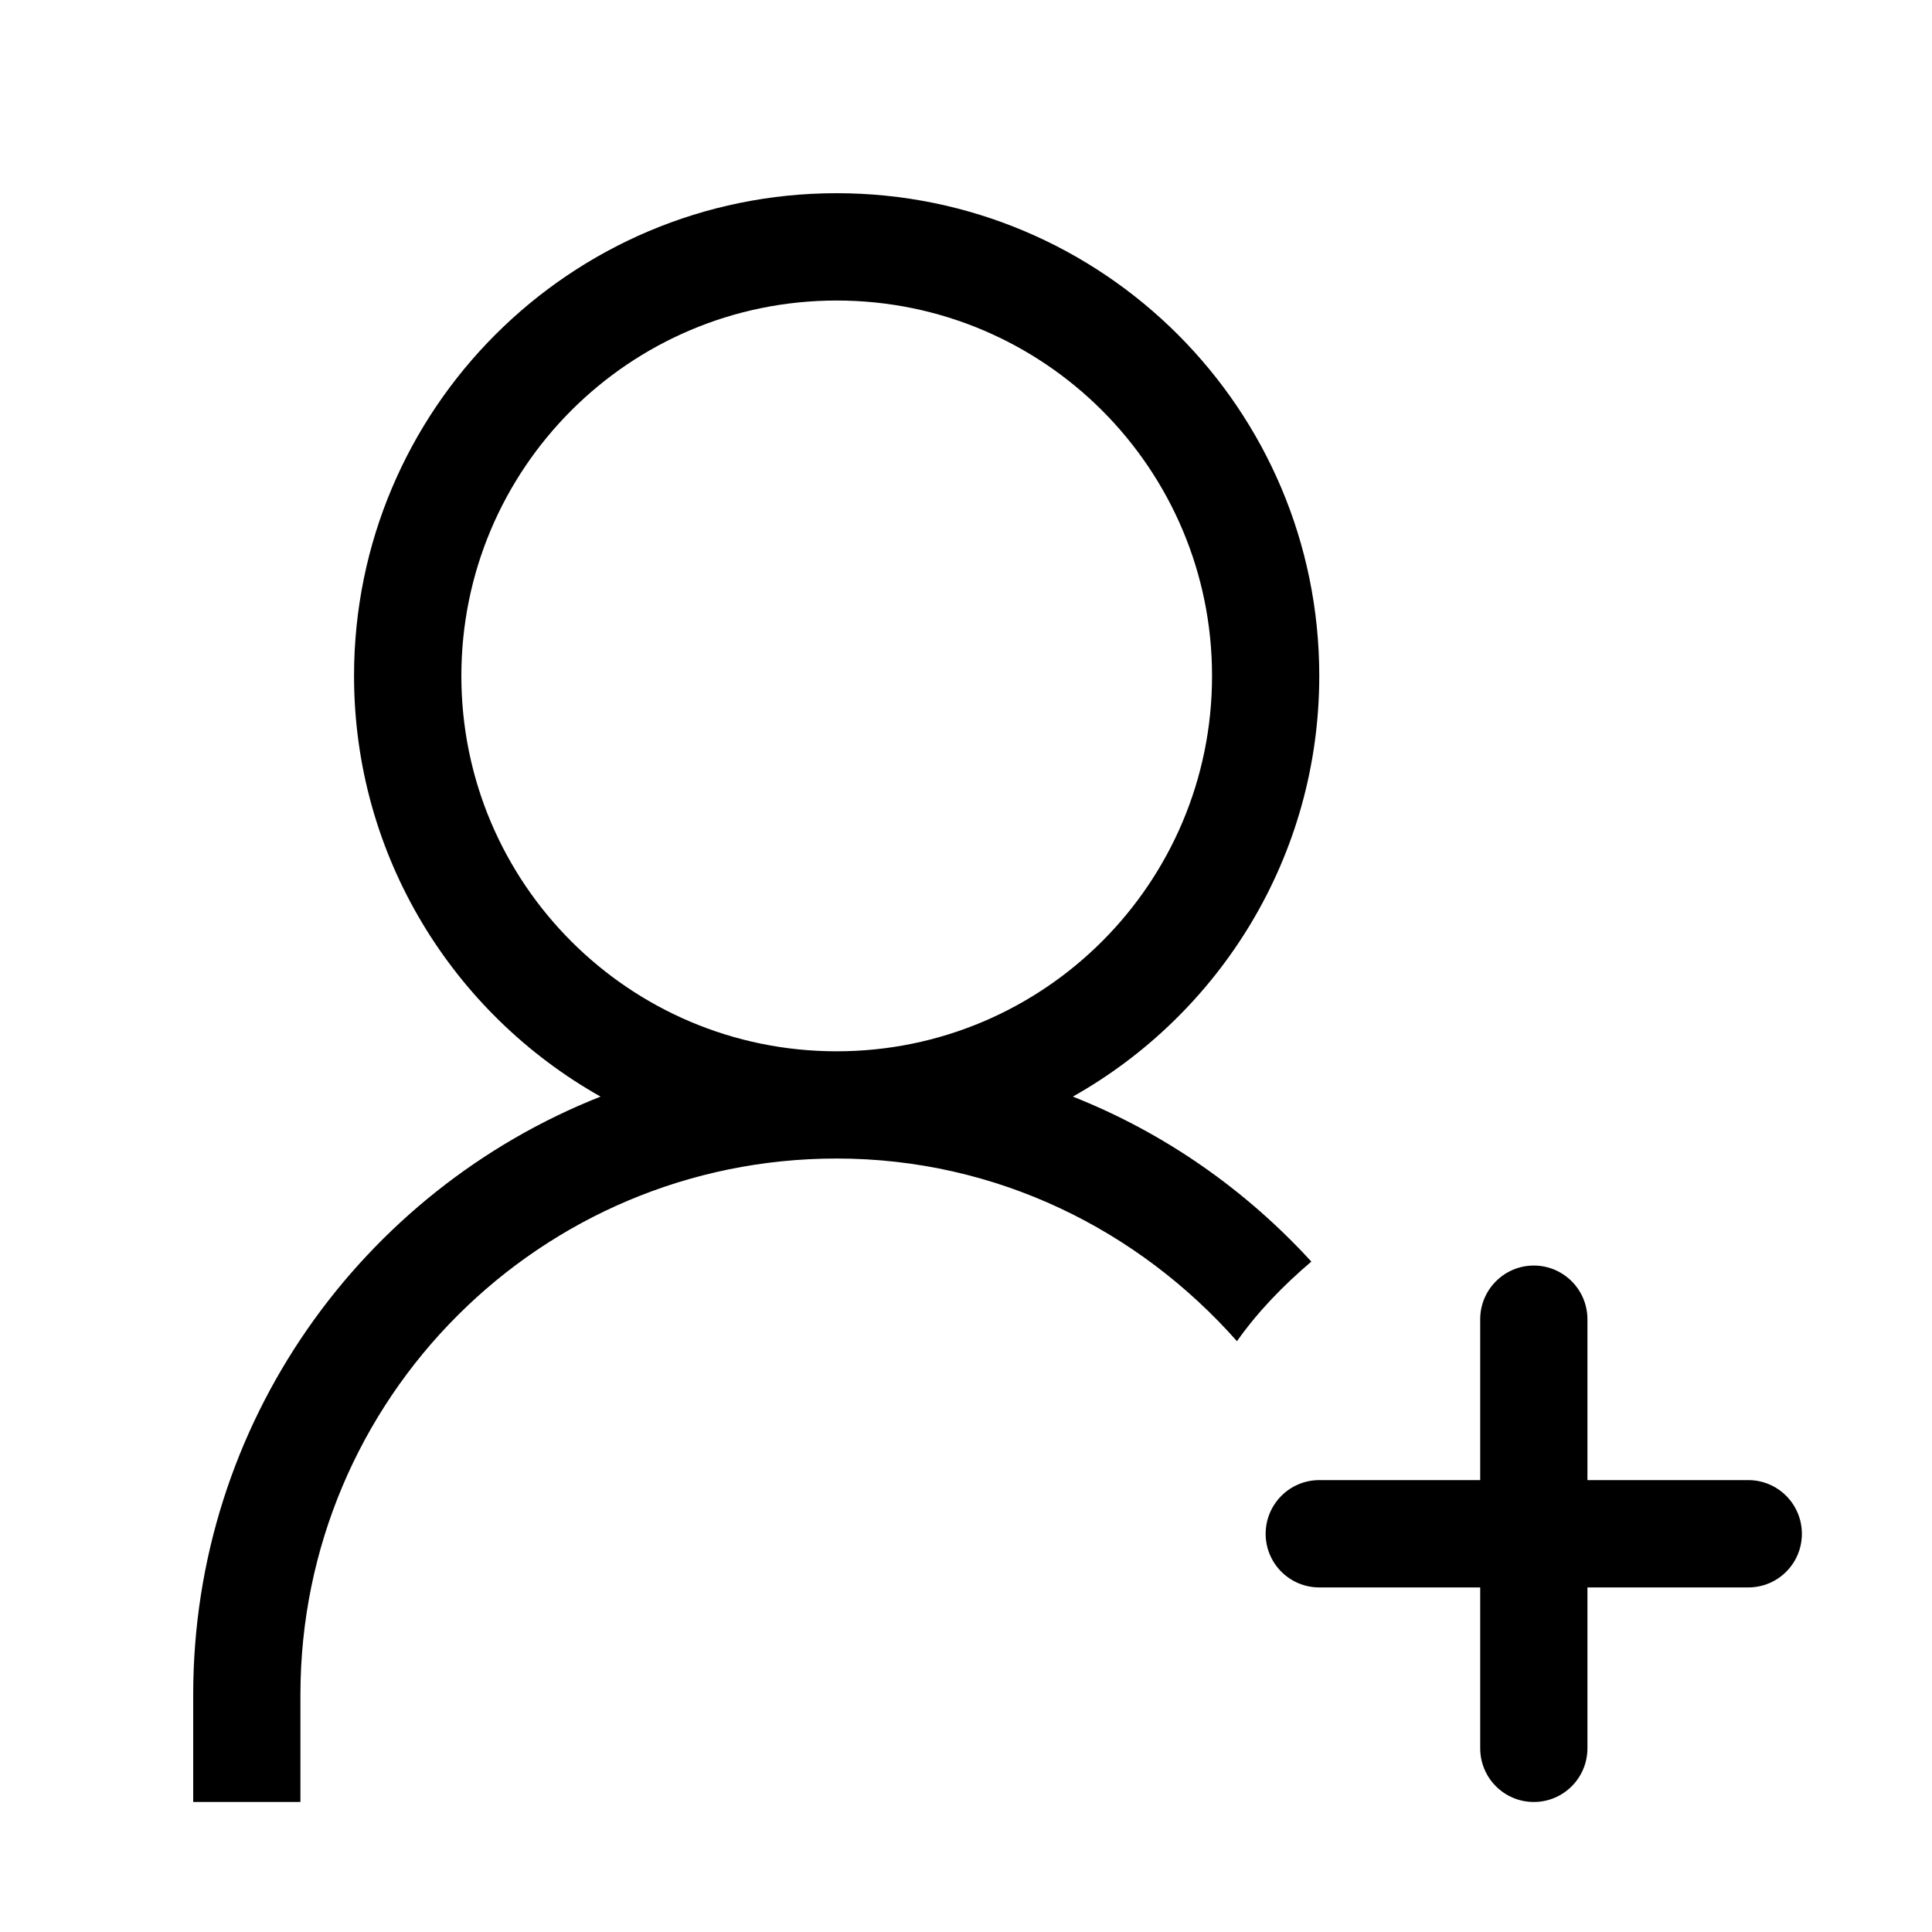
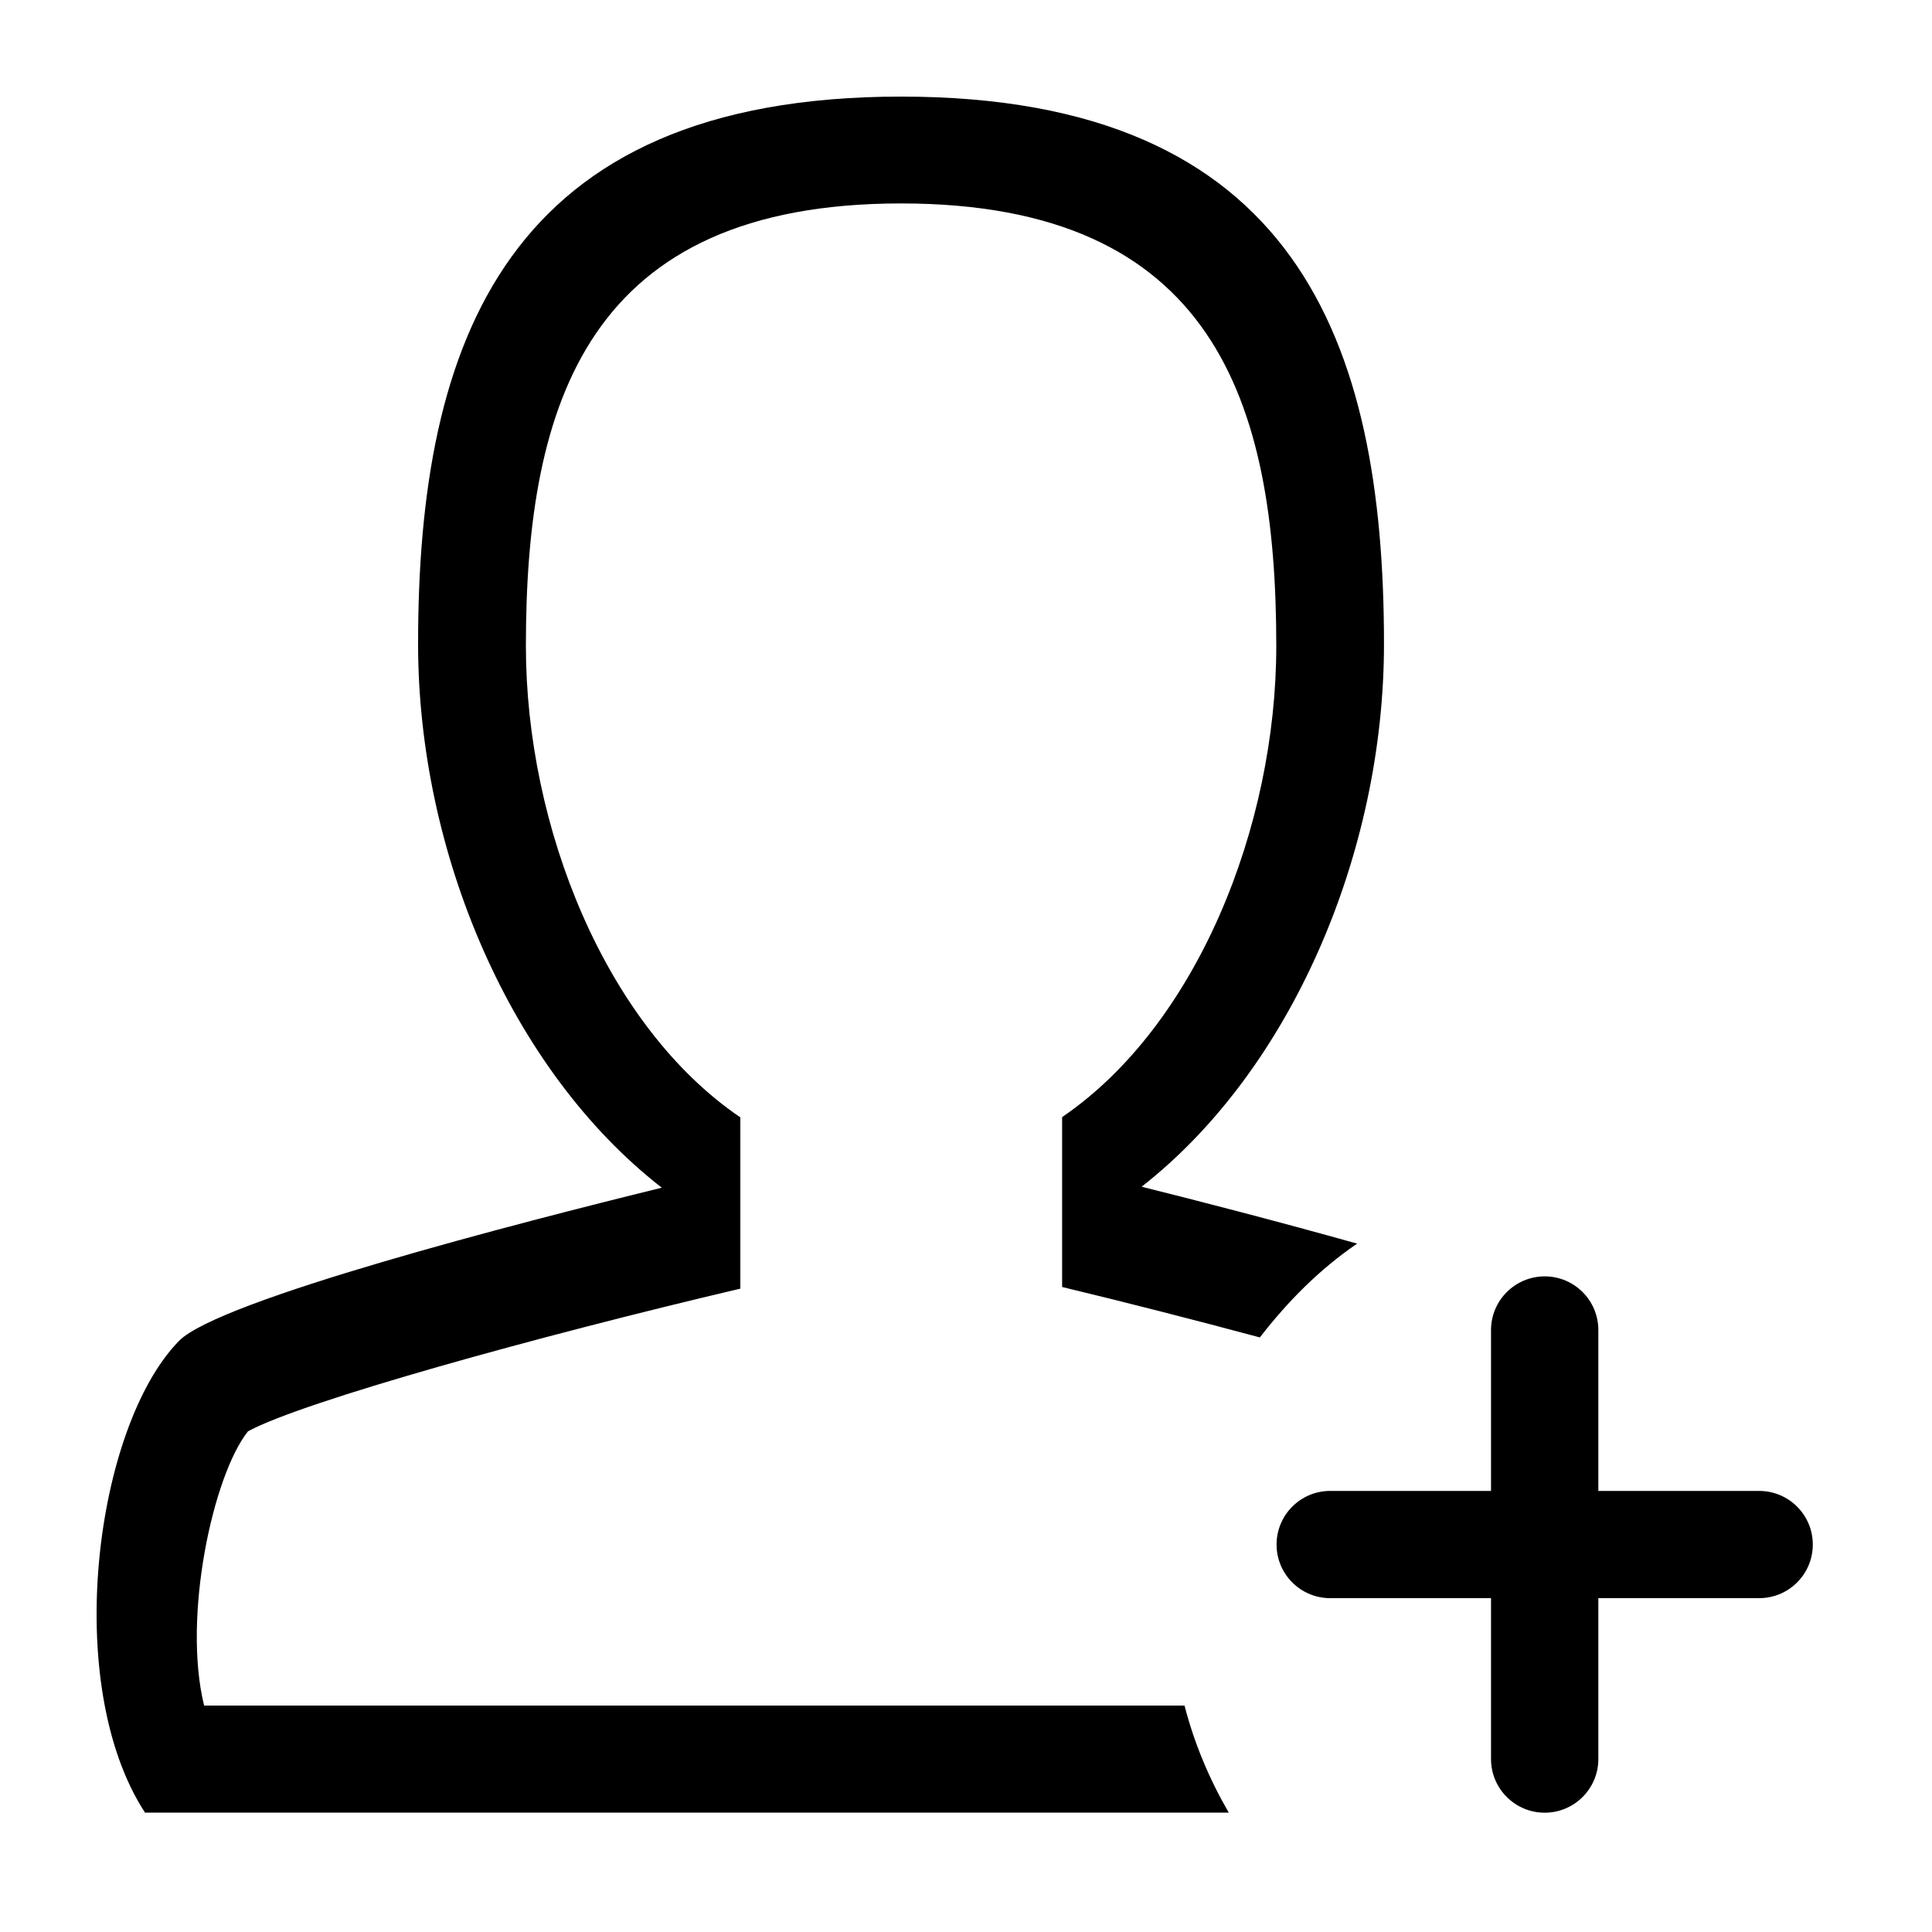
<svg xmlns="http://www.w3.org/2000/svg" width="20px" height="20px" viewBox="0 0 20 20" version="1.1">
  <g id="icon/user-add" stroke="none" stroke-width="1" fill="none" fill-rule="evenodd">
-     <path d="M18.098,16.433 L16.433,16.433 L16.433,18.098 C16.433,18.405 16.185,18.654 15.878,18.654 C15.571,18.654 15.323,18.405 15.323,18.098 L15.323,16.433 L13.657,16.433 C13.351,16.433 13.102,16.185 13.102,15.878 C13.102,15.571 13.351,15.322 13.657,15.322 L15.323,15.322 L15.323,13.657 C15.323,13.351 15.571,13.101 15.878,13.101 C16.184,13.101 16.433,13.35 16.433,13.657 L16.433,15.322 L18.098,15.322 C18.405,15.322 18.653,15.571 18.653,15.878 C18.653,16.185 18.405,16.433 18.098,16.433 L18.098,16.433 Z M11.106,11.352 C12.057,11.728 12.897,12.319 13.575,13.06 C13.287,13.305 13.023,13.575 12.805,13.884 C11.788,12.734 10.318,11.993 8.661,11.993 C5.595,11.993 3.11,14.478 3.11,17.544 L3.11,18.654 L2,18.654 L2,17.544 C2,14.729 3.749,12.327 6.217,11.352 C4.695,10.495 3.665,8.867 3.665,6.996 C3.665,4.238 5.902,2 8.661,2 C11.42,2 13.657,4.238 13.657,6.996 C13.657,8.867 12.627,10.496 11.106,11.352 L11.106,11.352 Z M8.661,3.111 C6.515,3.111 4.776,4.851 4.776,6.997 C4.776,9.143 6.515,10.883 8.661,10.883 C10.807,10.883 12.547,9.143 12.547,6.997 C12.547,4.851 10.807,3.111 8.661,3.111 L8.661,3.111 Z" id="Shape" fill="#000000" />
+     <path d="M18.211,16.544 L16.546,16.544 L16.546,18.21 C16.546,18.516 16.297,18.765 15.991,18.765 C15.684,18.765 15.435,18.516 15.435,18.21 L15.435,16.544 L13.77,16.544 C13.464,16.544 13.215,16.296 13.215,15.989 C13.215,15.682 13.464,15.434 13.77,15.434 L15.435,15.434 L15.435,13.769 C15.435,13.462 15.684,13.213 15.991,13.213 C16.297,13.213 16.546,13.461 16.546,13.769 L16.546,15.434 L18.211,15.434 C18.517,15.434 18.766,15.682 18.766,15.989 C18.766,16.296 18.517,16.544 18.211,16.544 L18.211,16.544 Z M11.818,12.285 C12.389,12.427 13.222,12.642 14.049,12.874 C13.66,13.139 13.329,13.474 13.042,13.845 C12.37,13.665 11.666,13.484 10.995,13.323 L10.995,11.564 C12.387,10.617 13.212,8.558 13.212,6.687 C13.212,4.157 12.564,2.106 9.328,2.106 C6.091,2.106 5.444,4.157 5.444,6.687 C5.444,8.56 6.27,10.62 7.664,11.567 L7.664,13.34 C5.565,13.833 3.128,14.51 2.567,14.817 C2.204,15.274 1.887,16.739 2.113,17.656 L12.262,17.656 C12.364,18.05 12.52,18.42 12.72,18.764 L1.501,18.764 C0.633,17.432 0.985,14.768 1.853,13.881 C2.267,13.459 5.367,12.659 6.851,12.295 C5.284,11.078 4.328,8.82 4.328,6.667 C4.328,3.537 5.237,1 9.328,1 C13.418,1 14.327,3.537 14.327,6.667 C14.327,8.814 13.377,11.065 11.818,12.285 L11.818,12.285 Z" id="Shape" fill="#000000" />
  </g>
</svg>
